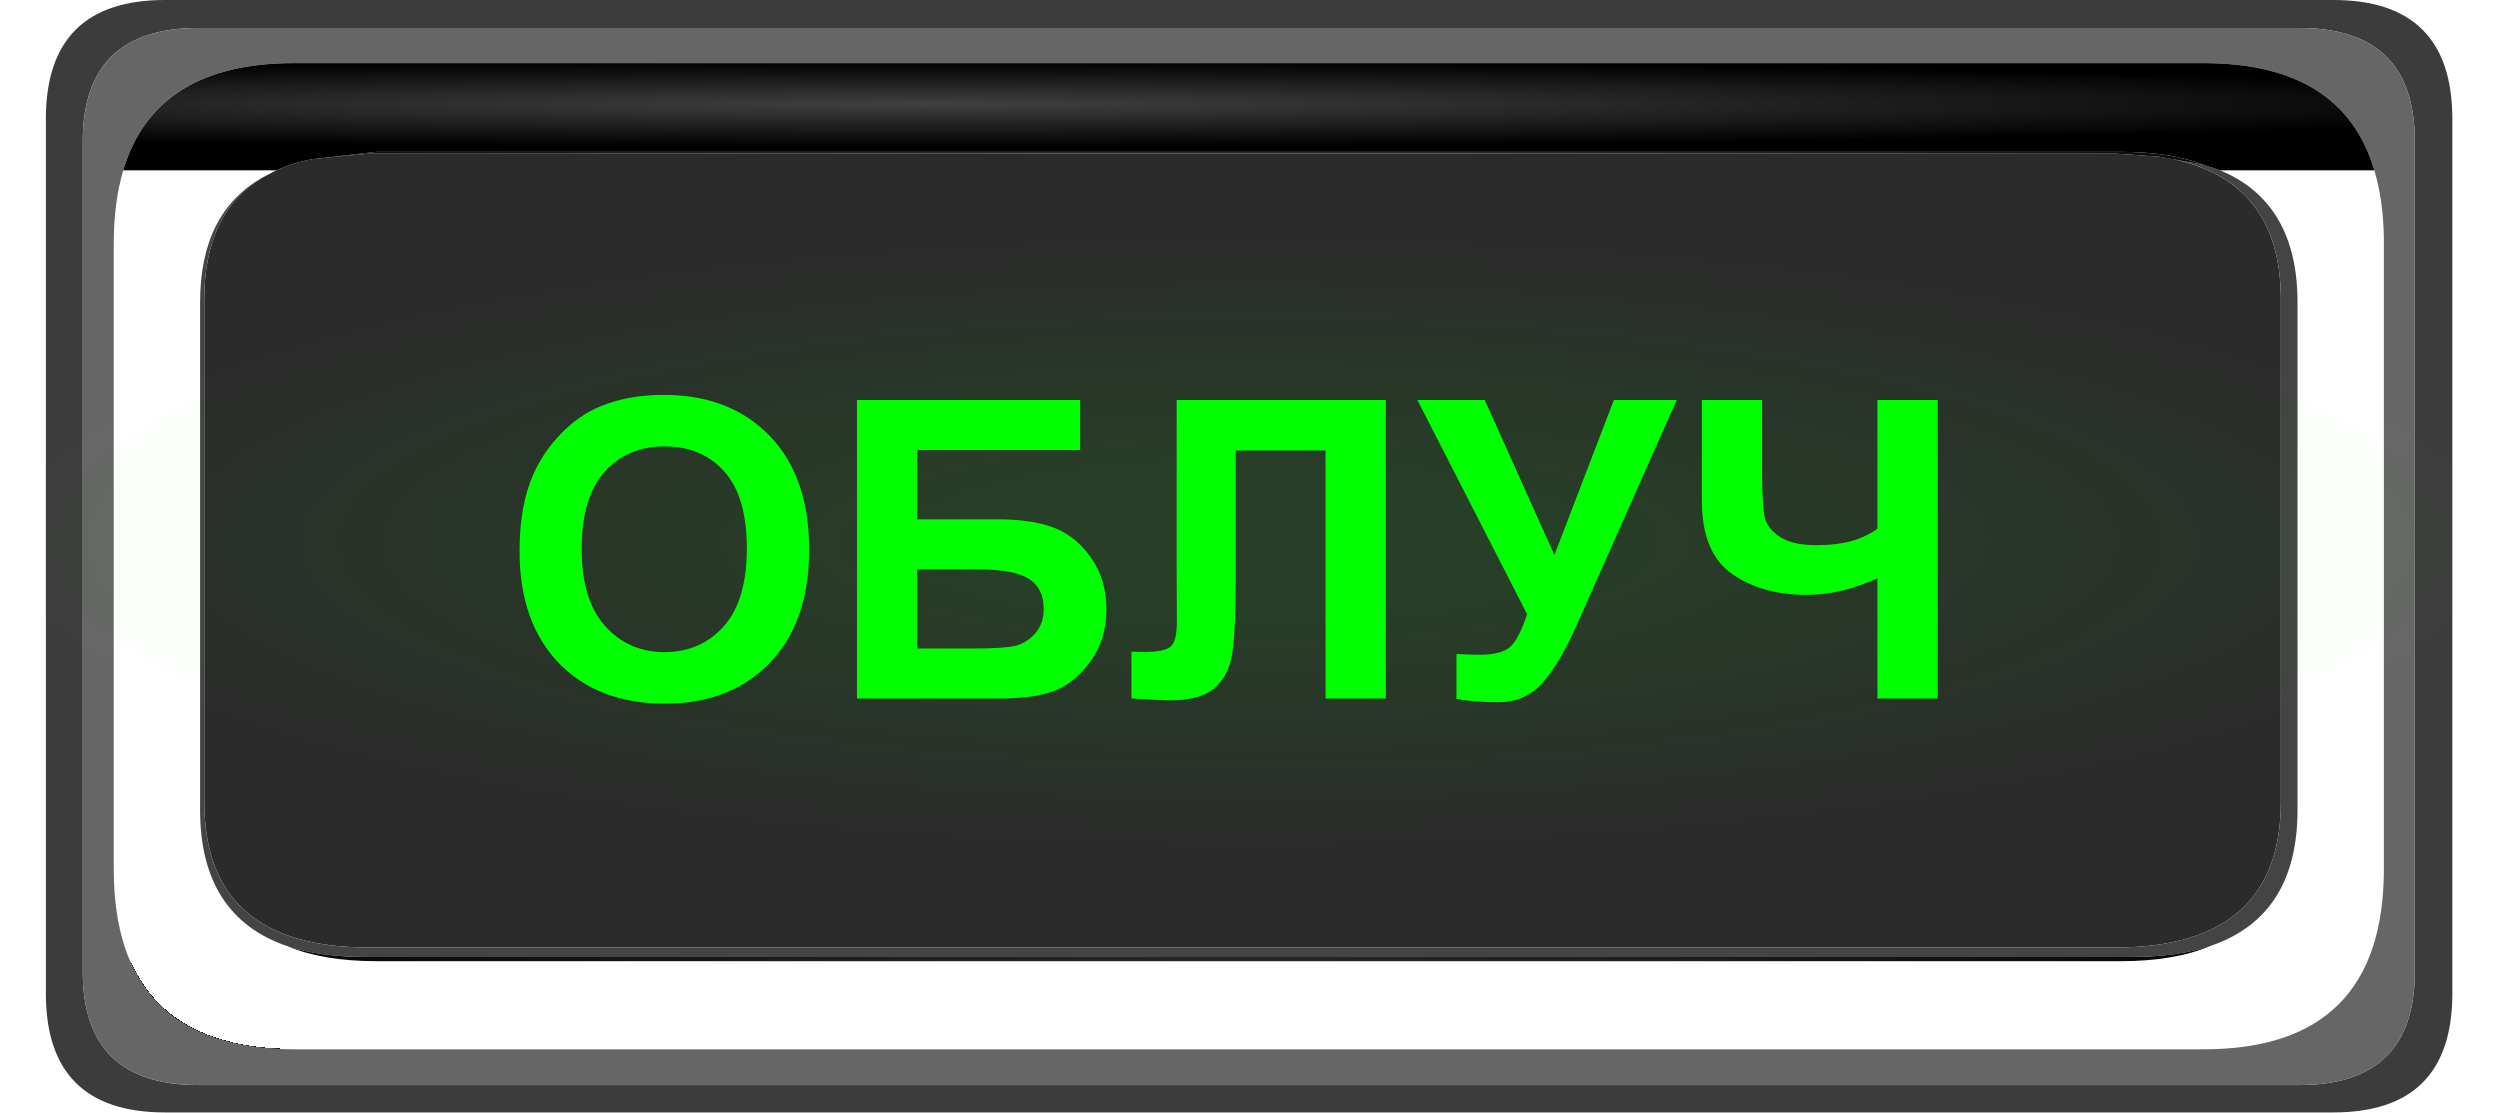
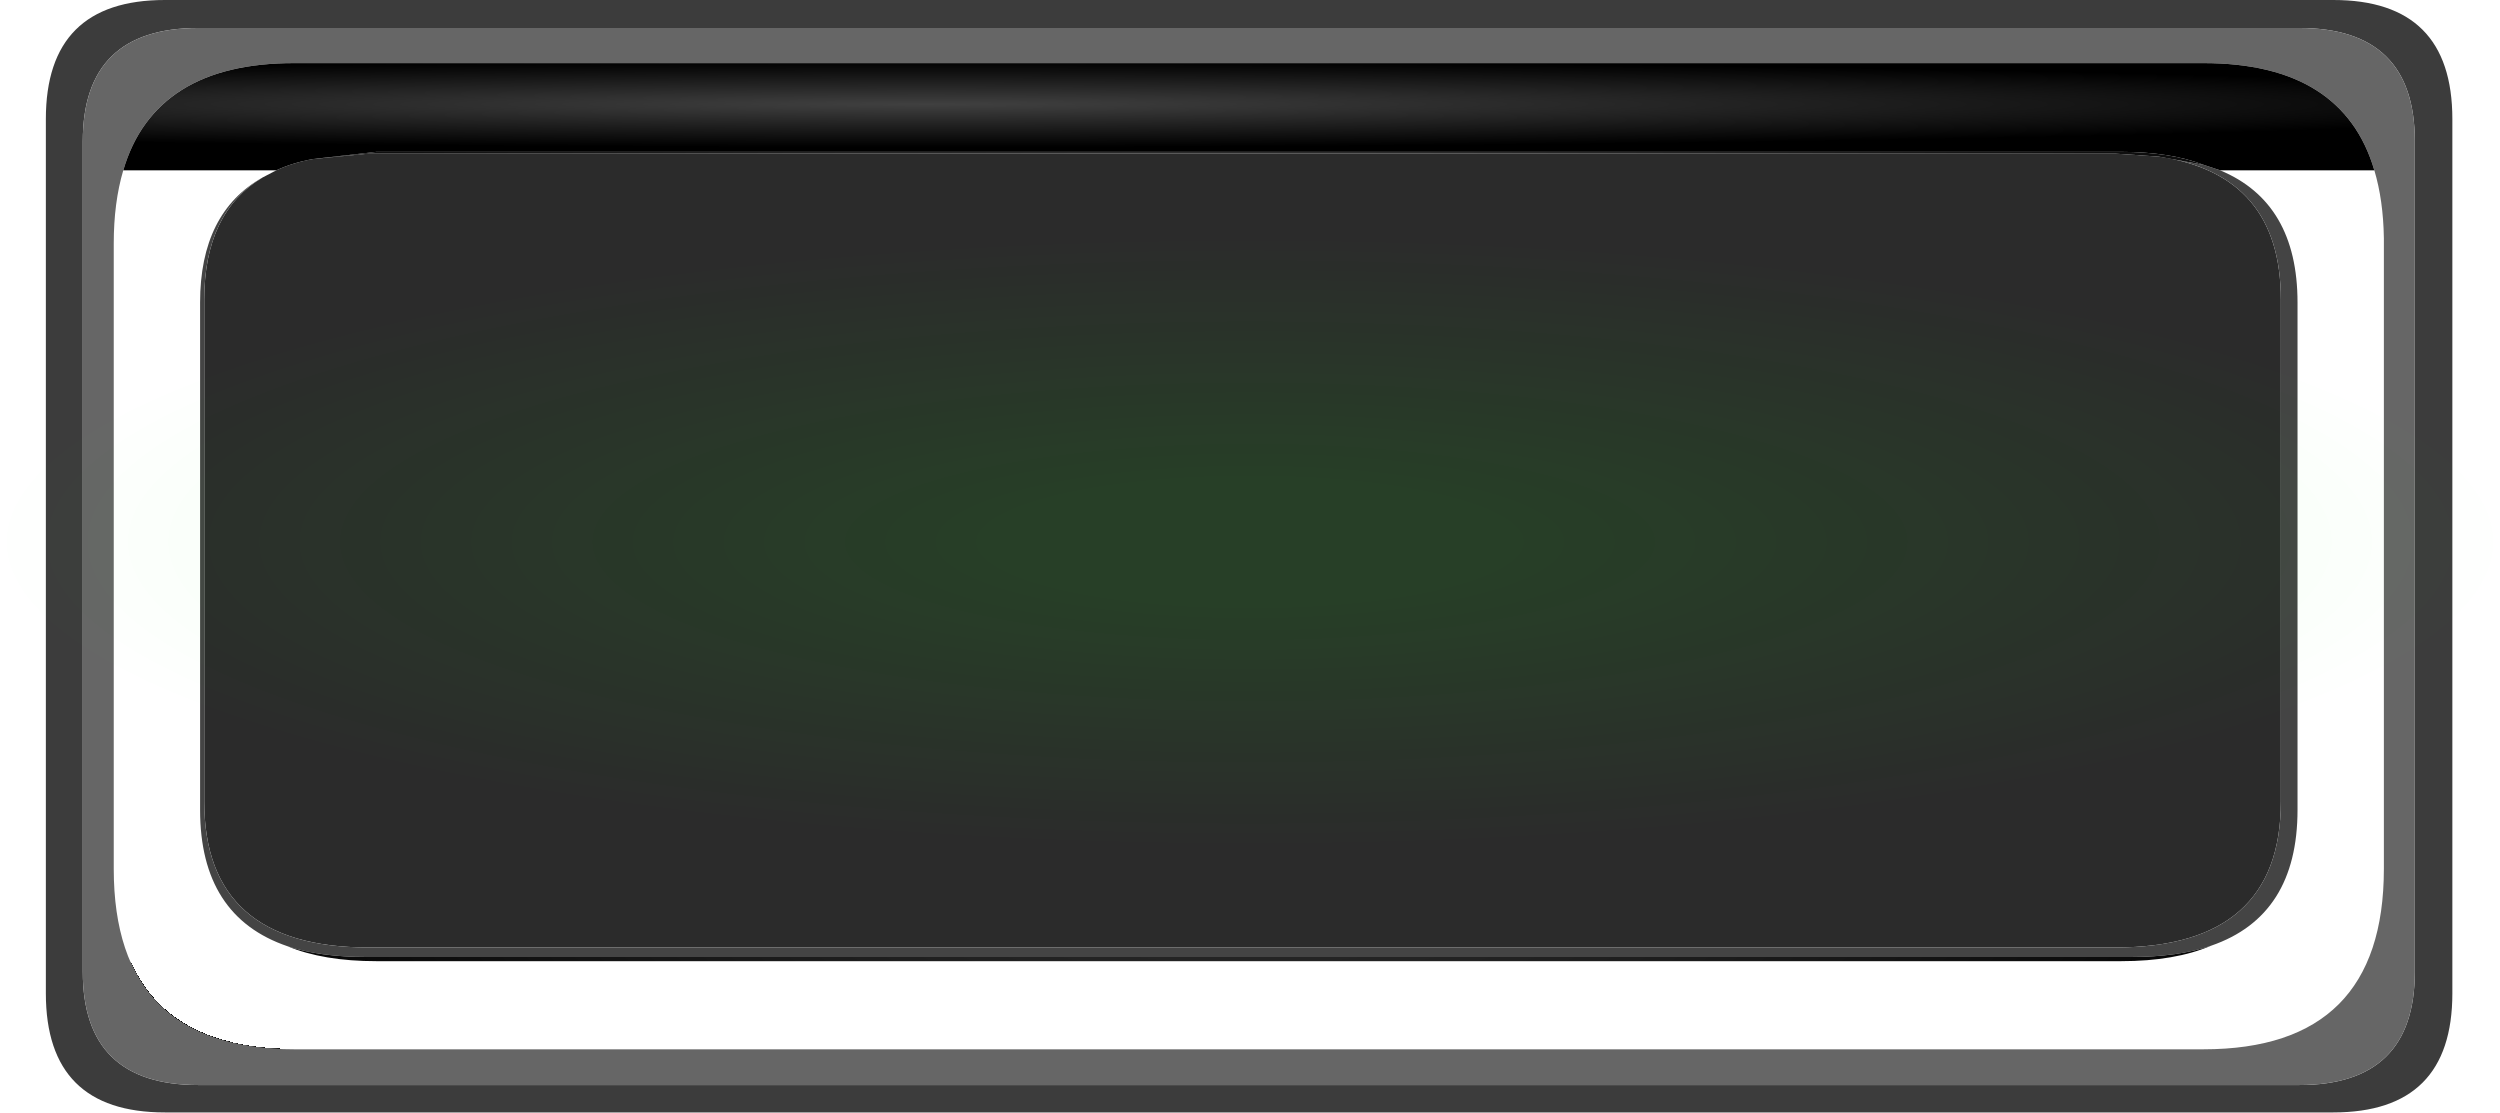
<svg xmlns="http://www.w3.org/2000/svg" xmlns:xlink="http://www.w3.org/1999/xlink" height="93.4px" width="209.9px" viewBox="0 0 209.9 93.4">
  <g transform="matrix(1.0, 0.0, 0.0, 1.0, 104.95, 46.5)">
    <use height="93.4" transform="matrix(1.0, 0.0, 0.0, 1.0, -101.1, -46.5)" width="202.05" xlink:href="#shape0" />
    <g transform="matrix(1.0, 0.0, 0.0, 1.0, -104.95, -28.8)">
      <g transform="matrix(1.0, 0.0, 0.0, 1.0, 21.1, 6.95)">
        <use height="55.55" transform="matrix(1.0, 0.0, 0.0, 1.0, -21.1, -6.95)" width="209.9" xlink:href="#active_shape0" opacity=".24" />
-         <use height="28.95" transform="matrix(1.0, 0.0, 0.0, 1.0, 22.8, 6.2)" width="143.65" xlink:href="#active_text0" />
      </g>
      <defs>
-         <g id="active_text0" transform="matrix(1.0, 0.0, 0.0, 1.0, -32.8, -4.2)">
-           <g transform="matrix(1.0, 0.0, 0.0, 1.0, 12.0, 0.0)">
-             <use fill="#00ff00" height="28.95" transform="matrix(0.0342, 0.0, 0.0, 0.0342, 19.0, 32.0)" width="143.65" xlink:href="#active_font_Arial__0" />
-             <use fill="#00ff00" height="28.95" transform="matrix(0.0342, 0.0, 0.0, 0.0342, 46.2, 32.0)" width="143.65" xlink:href="#active_font_Arial__1" />
-             <use fill="#00ff00" height="28.95" transform="matrix(0.0342, 0.0, 0.0, 0.0342, 71.35, 32.0)" width="143.65" xlink:href="#active_font_Arial__2" />
-             <use fill="#00ff00" height="28.95" transform="matrix(0.0342, 0.0, 0.0, 0.0342, 95.9, 32.0)" width="143.65" xlink:href="#active_font_Arial__3" />
-             <use fill="#00ff00" height="28.95" transform="matrix(0.0342, 0.0, 0.0, 0.0342, 117.65, 32.0)" width="143.65" xlink:href="#active_font_Arial__4" />
-           </g>
-         </g>
-         <g id="active_font_Arial__0">
-           <path d="M197.0 -367.0 L197.0 -367.0 Q197.0 -493.5 253.0 -556.0 309.0 -619.0 400.5 -619.0 492.0 -619.0 547.5 -557.0 602.5 -495.0 602.5 -369.0 602.5 -241.5 546.0 -177.5 489.0 -114.0 400.5 -114.0 312.0 -114.0 254.5 -178.0 197.0 -242.5 197.0 -367.0 M44.5 -362.0 L44.5 -362.0 Q44.5 -187.0 141.0 -87.0 237.5 12.5 401.0 12.5 562.5 12.5 659.0 -87.5 755.5 -188.0 755.5 -365.5 755.5 -544.5 658.5 -645.0 561.0 -745.5 399.0 -745.5 309.5 -745.5 241.0 -716.5 189.5 -695.0 146.5 -650.5 103.0 -606.0 78.0 -550.0 44.5 -474.0 44.5 -362.0" fill-rule="evenodd" stroke="none" />
-         </g>
-         <g id="active_font_Arial__1">
-           <path d="M225.5 -123.0 L225.5 -317.0 376.0 -317.0 Q463.5 -317.0 500.0 -293.5 536.0 -270.5 536.0 -219.5 536.0 -184.5 515.5 -160.5 494.5 -136.5 466.5 -129.5 438.5 -123.0 369.5 -123.0 L225.5 -123.0 M77.5 -733.0 L77.5 0.0 423.5 0.0 Q514.5 0.0 564.0 -19.5 613.0 -39.0 651.5 -92.0 690.0 -145.0 690.0 -219.5 690.0 -292.0 652.0 -346.0 613.5 -400.0 559.5 -420.0 505.5 -440.0 423.5 -440.0 L225.5 -440.0 225.5 -610.0 625.5 -610.0 625.5 -733.0 77.5 -733.0" fill-rule="evenodd" stroke="none" />
-         </g>
-         <g id="active_font_Arial__2">
-           <path d="M127.0 -733.0 L127.0 -314.5 127.5 -188.5 Q127.5 -139.5 111.5 -127.0 95.5 -114.5 49.0 -114.5 L16.0 -115.0 16.0 -0.5 Q84.5 4.5 110.5 4.5 184.5 4.5 219.5 -25.0 254.0 -55.0 263.0 -108.0 272.0 -161.5 272.0 -296.0 L272.0 -609.0 492.5 -609.0 492.5 0.0 640.5 0.0 640.5 -733.0 127.0 -733.0" fill-rule="evenodd" stroke="none" />
-         </g>
-         <g id="active_font_Arial__3">
-           <path d="M0.0 -733.0 L269.5 -207.0 Q249.0 -145.0 227.0 -126.0 204.5 -107.5 153.0 -107.5 127.5 -107.5 96.0 -109.5 L96.0 0.5 Q133.0 9.0 198.5 9.0 265.0 9.0 307.0 -38.0 349.0 -85.5 389.5 -176.0 L637.0 -733.0 482.5 -733.0 336.5 -352.5 165.5 -733.0 0.0 -733.0" fill-rule="evenodd" stroke="none" />
-         </g>
-         <g id="active_font_Arial__4">
-           <path d="M62.5 -733.0 L62.5 -485.5 Q62.5 -358.0 136.5 -306.0 210.0 -254.5 319.5 -254.5 361.5 -254.5 405.0 -264.5 448.5 -275.0 493.5 -295.0 L493.5 0.0 641.5 0.0 641.5 -733.0 493.5 -733.0 493.5 -417.0 Q466.5 -397.0 429.5 -386.5 392.5 -376.5 345.0 -376.5 285.0 -376.5 254.0 -397.0 223.0 -417.5 217.0 -445.0 210.5 -473.0 210.5 -558.0 L210.5 -733.0 62.5 -733.0" fill-rule="evenodd" stroke="none" />
-         </g>
        <g id="active_shape0" transform="matrix(1.0, 0.0, 0.0, 1.0, 21.1, 6.95)">
          <path d="M83.8 48.6 Q40.3 48.6 9.6 40.45 -21.1 32.4 -21.1 20.75 -21.1 9.2 9.6 1.15 40.3 -6.95 83.8 -6.95 127.35 -6.95 158.05 1.15 188.8 9.2 188.8 20.85 188.8 32.4 158.05 40.45 127.35 48.6 83.8 48.6" fill="url(#active_gradient0)" fill-rule="evenodd" stroke="none" />
        </g>
        <radialGradient cx="0" cy="0" gradientTransform="matrix(0.0, 0.0315, -0.13, 0.0, 83.85, 20.85)" gradientUnits="userSpaceOnUse" id="active_gradient0" r="819.2" spreadMethod="pad">
          <stop offset="0.188" stop-color="#00ff00" stop-opacity="0.4" />
          <stop offset="1.0" stop-color="#00ff00" stop-opacity="0.0" />
        </radialGradient>
      </defs>
    </g>
  </g>
  <defs>
    <g id="shape0" transform="matrix(1.0, 0.0, 0.0, 1.0, 101.1, 46.5)">
      <path d="M-78.65 -33.15 L-74.0 -33.6 72.65 -33.6 76.3 -33.35 Q86.55 -31.85 86.55 -21.35 L86.55 20.8 Q86.55 33.05 72.65 33.05 L-74.0 33.05 Q-87.8 33.05 -87.8 20.8 L-87.8 -21.35 Q-87.8 -28.65 -82.9 -31.6 L-81.75 -32.2 Q-80.35 -32.85 -78.65 -33.15" fill="#2b2b2b" fill-rule="evenodd" stroke="none" />
      <path d="M88.1 -44.15 L-88.3 -44.15 Q-98.0 -44.15 -98.0 -34.65 L-98.0 35.1 Q-98.0 44.6 -88.3 44.6 L88.1 44.6 Q97.8 44.6 97.8 35.1 L97.8 -34.65 Q97.8 -44.15 88.1 -44.15 M90.95 -46.5 Q100.95 -46.5 100.95 -36.5 L100.95 36.9 Q100.95 46.9 90.95 46.9 L-91.1 46.9 Q-101.1 46.9 -101.1 36.9 L-101.1 -36.5 Q-101.1 -46.5 -91.1 -46.5 L90.95 -46.5" fill="#3c3c3c" fill-rule="evenodd" stroke="none" />
      <path d="M88.1 -44.15 Q97.8 -44.15 97.8 -34.65 L97.8 35.1 Q97.8 44.6 88.1 44.6 L-88.3 44.6 Q-98.0 44.6 -98.0 35.1 L-98.0 -34.65 Q-98.0 -44.15 -88.3 -44.15 L88.1 -44.15 M-94.6 -32.2 Q-95.4 -29.5 -95.4 -26.05 L-95.4 26.45 Q-95.4 41.6 -80.25 41.6 L80.05 41.6 Q95.2 41.6 95.2 26.45 L95.2 -26.05 95.2 -26.25 95.2 -26.5 Q95.15 -29.7 94.4 -32.2 91.75 -41.2 80.05 -41.2 L-80.25 -41.2 Q-91.95 -41.2 -94.6 -32.2" fill="#666666" fill-rule="evenodd" stroke="none" />
      <path d="M76.3 -33.35 L80.1 -32.65 81.45 -32.2 Q87.95 -29.5 87.95 -21.1 L87.95 21.5 Q87.95 30.4 80.7 32.9 77.9 33.85 73.95 33.85 L-74.2 33.85 Q-78.05 33.85 -80.8 32.95 -88.15 30.45 -88.15 21.5 L-88.15 -21.1 Q-88.15 -28.65 -82.9 -31.6 -87.8 -28.65 -87.8 -21.35 L-87.8 20.8 Q-87.8 33.05 -74.0 33.05 L72.65 33.05 Q86.55 33.05 86.55 20.8 L86.55 -21.35 Q86.55 -31.85 76.3 -33.35" fill="#444444" fill-rule="evenodd" stroke="none" />
      <path d="M76.3 -33.35 L72.65 -33.6 -74.0 -33.6 -78.65 -33.15 -73.35 -33.75 73.15 -33.75 Q77.25 -33.75 80.1 -32.65 L76.3 -33.35 M80.7 32.9 Q77.65 34.2 73.15 34.2 L-73.35 34.2 Q-77.8 34.2 -80.8 32.95 -78.05 33.85 -74.2 33.85 L73.95 33.85 Q77.9 33.85 80.7 32.9" fill="url(#gradient0)" fill-rule="evenodd" stroke="none" />
      <path d="M80.1 -32.65 Q77.25 -33.75 73.15 -33.75 L-73.35 -33.75 -78.65 -33.15 Q-80.35 -32.85 -81.75 -32.2 L-94.6 -32.2 Q-91.95 -41.2 -80.25 -41.2 L80.05 -41.2 Q91.75 -41.2 94.4 -32.2 L81.45 -32.2 80.1 -32.65" fill="url(#gradient1)" fill-rule="evenodd" stroke="none" />
      <path d="M-81.75 -32.2 L-82.9 -31.6 Q-88.15 -28.65 -88.15 -21.1 L-88.15 21.5 Q-88.15 30.45 -80.8 32.95 -77.8 34.2 -73.35 34.2 L73.15 34.2 Q77.65 34.2 80.7 32.9 87.95 30.4 87.95 21.5 L87.95 -21.1 Q87.95 -29.5 81.45 -32.2 L94.4 -32.2 Q95.15 -29.7 95.2 -26.5 L95.2 -26.25 95.2 -26.05 95.2 26.45 Q95.2 41.6 80.05 41.6 L-80.25 41.6 Q-95.4 41.6 -95.4 26.45 L-95.4 -26.05 Q-95.4 -29.5 -94.6 -32.2 L-81.75 -32.2" fill="url(#gradient2)" fill-rule="evenodd" stroke="none" />
    </g>
    <radialGradient cx="0" cy="0" gradientTransform="matrix(0.1287, 0.0, 0.0, 0.1011, -0.1, -5.05)" gradientUnits="userSpaceOnUse" id="gradient0" r="819.2" spreadMethod="pad">
      <stop offset="0.0" stop-color="#444444" />
      <stop offset="1.0" stop-color="#000000" />
    </radialGradient>
    <radialGradient cx="0" cy="0" gradientTransform="matrix(0.0, 0.0044, -0.1772, 0.0, -27.15, -37.75)" gradientUnits="userSpaceOnUse" id="gradient1" r="819.2" spreadMethod="pad">
      <stop offset="0.0" stop-color="#404040" />
      <stop offset="1.0" stop-color="#000000" />
    </radialGradient>
    <radialGradient cx="0" cy="0" gradientTransform="matrix(-0.0038, 0.0, 0.0, -0.0634, -94.1, 0.4)" gradientUnits="userSpaceOnUse" id="gradient2" r="819.2" spreadMethod="pad">
      <stop offset="0.0" stop-color="#404040" />
      <stop offset="1.0" stop-color="#000000" />
    </radialGradient>
  </defs>
</svg>
